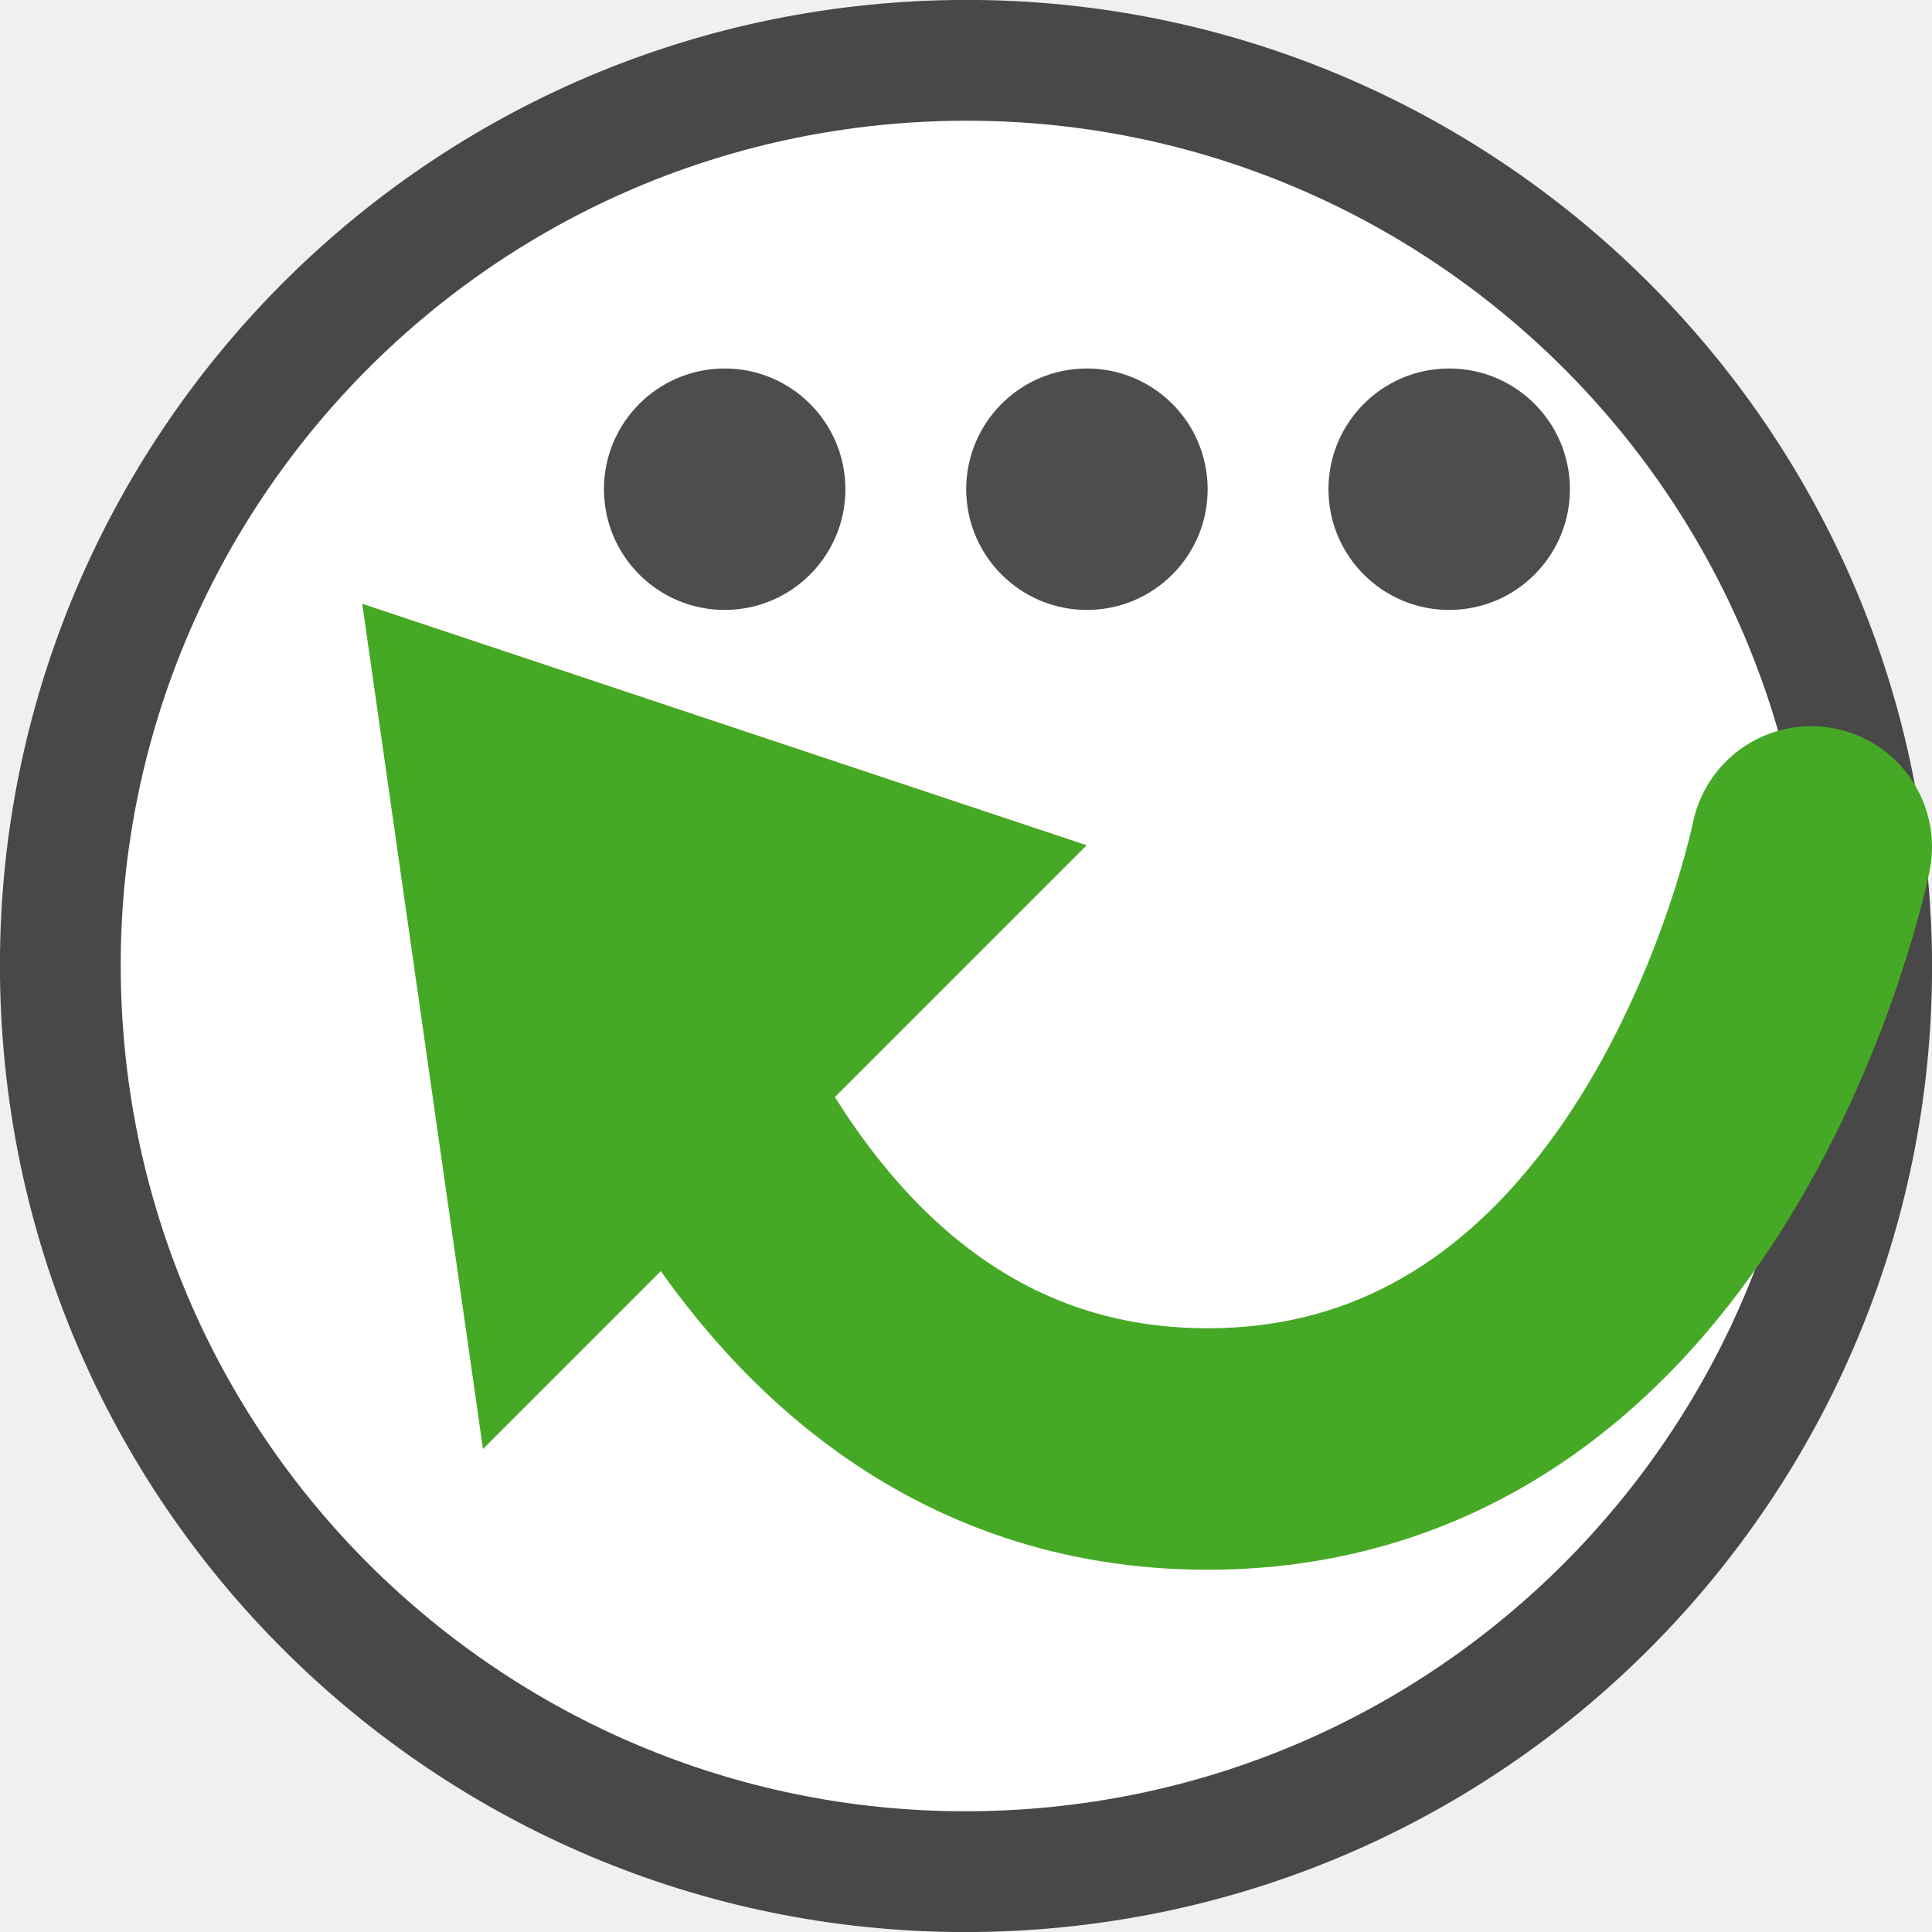
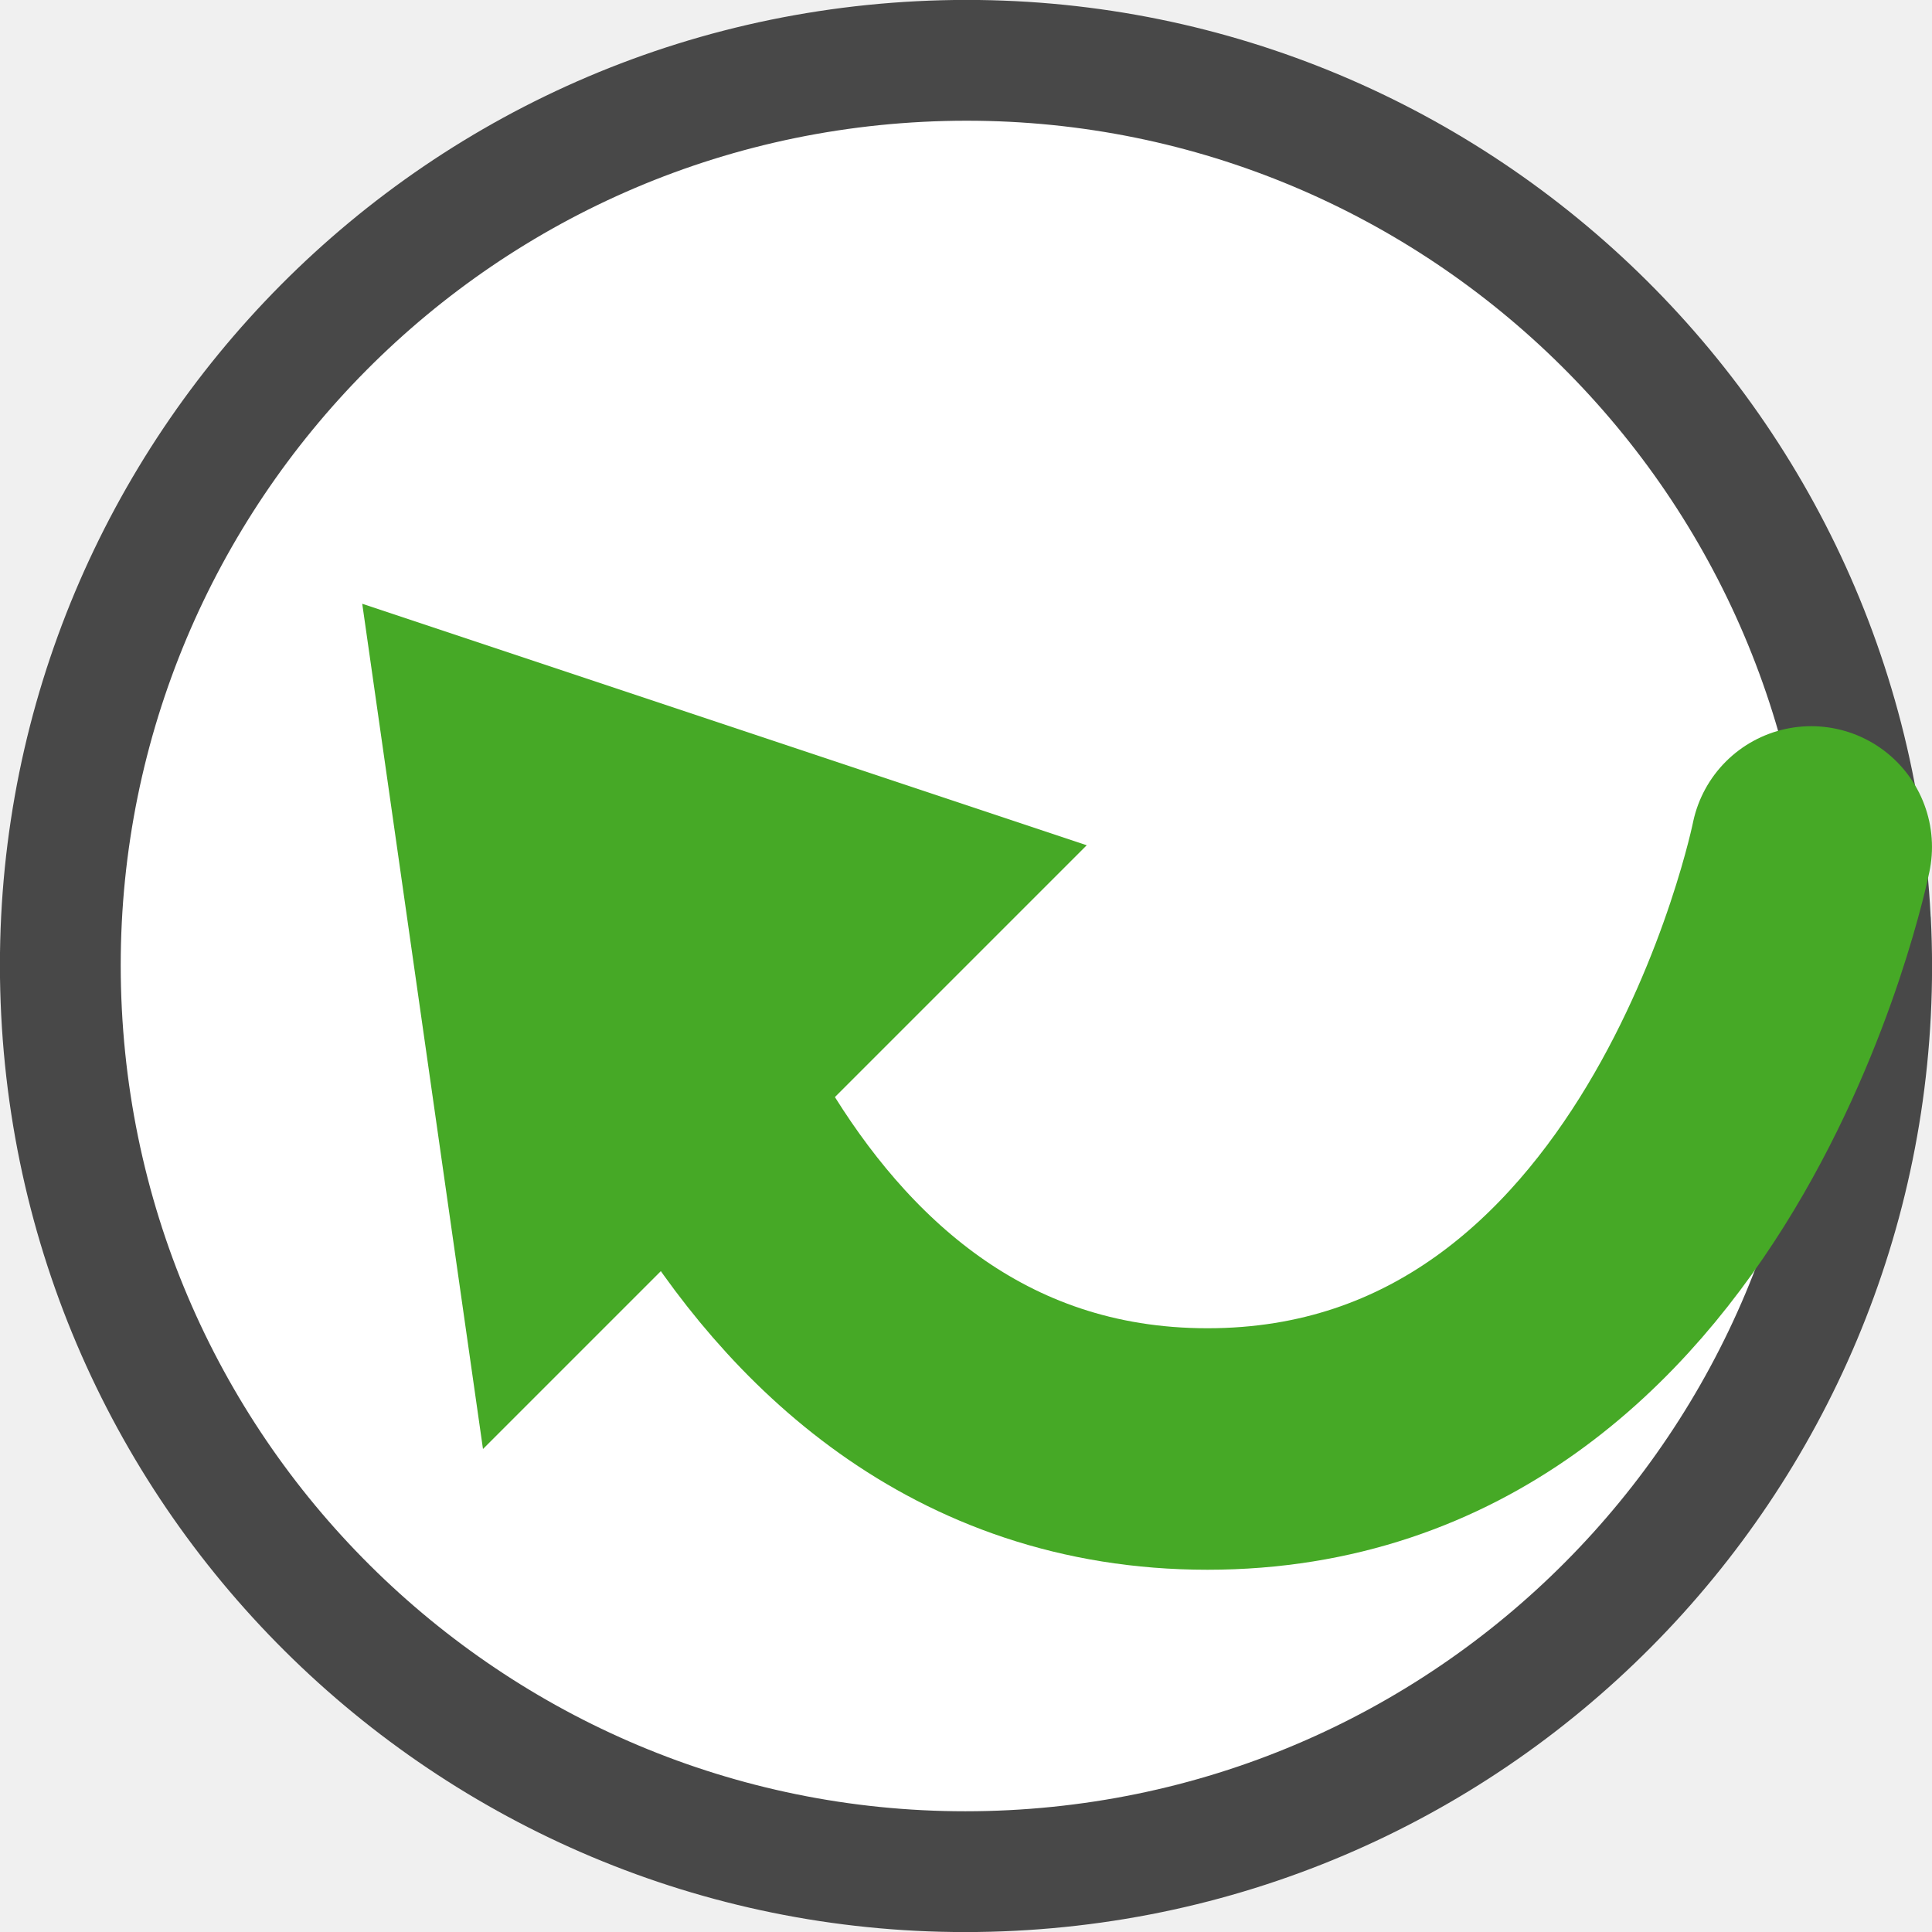
<svg xmlns="http://www.w3.org/2000/svg" xmlns:ns1="http://www.openswatchbook.org/uri/2009/osb" height="16" id="svg7384" version="1.1" width="16">
  <defs id="defs7386">
    <linearGradient id="linearGradient5606" ns1:paint="solid">
      <stop id="stop5608" offset="0" style="stop-color:#000000;stop-opacity:1;" />
    </linearGradient>
    <linearGradient id="linearGradient4526" ns1:paint="solid">
      <stop id="stop4528" offset="0" style="stop-color:#ffffff;stop-opacity:1;" />
    </linearGradient>
    <linearGradient id="linearGradient3600-4" ns1:paint="gradient">
      <stop id="stop3602-7" offset="0" style="stop-color:#f4f4f4;stop-opacity:1" />
      <stop id="stop3604-6" offset="1" style="stop-color:#dbdbdb;stop-opacity:1" />
    </linearGradient>
  </defs>
  <path style="opacity:0.7;vector-effect:none;fill:#000000;fill-opacity:1;stroke:none;stroke-width:2;stroke-linecap:round;stroke-linejoin:bevel;stroke-miterlimit:4;stroke-dasharray:none;stroke-dashoffset:0;stroke-opacity:1" id="path3486" d="M 15.99,7.595 A 8,8 0 0 1 8.406,15.99 8,8 0 0 1 0.01,8.407 8,8 0 0 1 7.592,0.01 8,8 0 0 1 15.989,7.59" />
  <g id="layer9" label="status" style="display:inline" transform="translate(-813.0002,107)" />
  <g id="layer2" style="display:inline" transform="translate(-572,-260)" />
  <g id="layer4" style="display:inline" transform="translate(-572,-260)" />
  <g id="g1812" style="display:inline" transform="translate(-572,-260)" />
  <g id="g6217" style="display:inline" transform="translate(-572,-260)" />
  <g id="layer3" style="display:inline" transform="translate(-572,-260)" />
  <g id="layer1" style="display:inline" transform="translate(-572,-260)" />
  <path style="opacity:1;vector-effect:none;fill:#ffffff;fill-opacity:1;stroke:none;stroke-width:2;stroke-linecap:round;stroke-linejoin:bevel;stroke-miterlimit:4;stroke-dasharray:none;stroke-dashoffset:0;stroke-opacity:1" id="path3488" d="M 14.991,7.646 A 7,7 0 0 1 8.355,14.991 7,7 0 0 1 1.009,8.356 7,7 0 0 1 7.643,1.009 7,7 0 0 1 14.991,7.641" />
  <g id="g2149" transform="rotate(-180,8.001443,8.5)">
    <path id="rect3802" d="m 12.003,5 -5,5 6,2 z" style="opacity:1;vector-effect:none;fill:#46a926;fill-opacity:1;stroke:none;stroke-width:1;stroke-linecap:butt;stroke-linejoin:round;stroke-miterlimit:4;stroke-dasharray:none;stroke-dashoffset:0;stroke-opacity:1" />
    <path id="path3805" d="m 11.003,9.986 c 0,0 -1,-4.986 -5,-4.986 -4,0 -5,4.986 -5,4.986" style="fill:none;stroke:#46a926;stroke-width:2;stroke-linecap:round;stroke-linejoin:miter;stroke-miterlimit:4;stroke-dasharray:none;stroke-opacity:1" />
  </g>
-   <path style="opacity:1;vector-effect:none;fill:#4d4d4d;fill-opacity:1;stroke:none;stroke-width:1;stroke-linecap:round;stroke-linejoin:round;stroke-miterlimit:4;stroke-dasharray:none;stroke-dashoffset:0;stroke-opacity:1" id="path1620-1" d="M 7,4.001 A 1,1 0 0 1 6.052,5.05 1,1 0 0 1 5.003,4.102 1,1 0 0 1 5.95,3.053 1,1 0 0 1 7,4" />
-   <path style="opacity:1;vector-effect:none;fill:#4d4d4d;fill-opacity:1;stroke:none;stroke-width:1;stroke-linecap:round;stroke-linejoin:round;stroke-miterlimit:4;stroke-dasharray:none;stroke-dashoffset:0;stroke-opacity:1" id="path1620-1-7" d="M 10,4.001 A 1,1 0 0 1 9.052,5.05 1,1 0 0 1 8.003,4.102 1,1 0 0 1 8.95,3.053 1,1 0 0 1 10,4" />
-   <path style="opacity:1;vector-effect:none;fill:#4d4d4d;fill-opacity:1;stroke:none;stroke-width:1;stroke-linecap:round;stroke-linejoin:round;stroke-miterlimit:4;stroke-dasharray:none;stroke-dashoffset:0;stroke-opacity:1" id="path1620-1-7-0" d="M 13,4.001 A 1,1 0 0 1 12.052,5.05 1,1 0 0 1 11.003,4.102 1,1 0 0 1 11.95,3.053 1,1 0 0 1 13,4" />
</svg>
